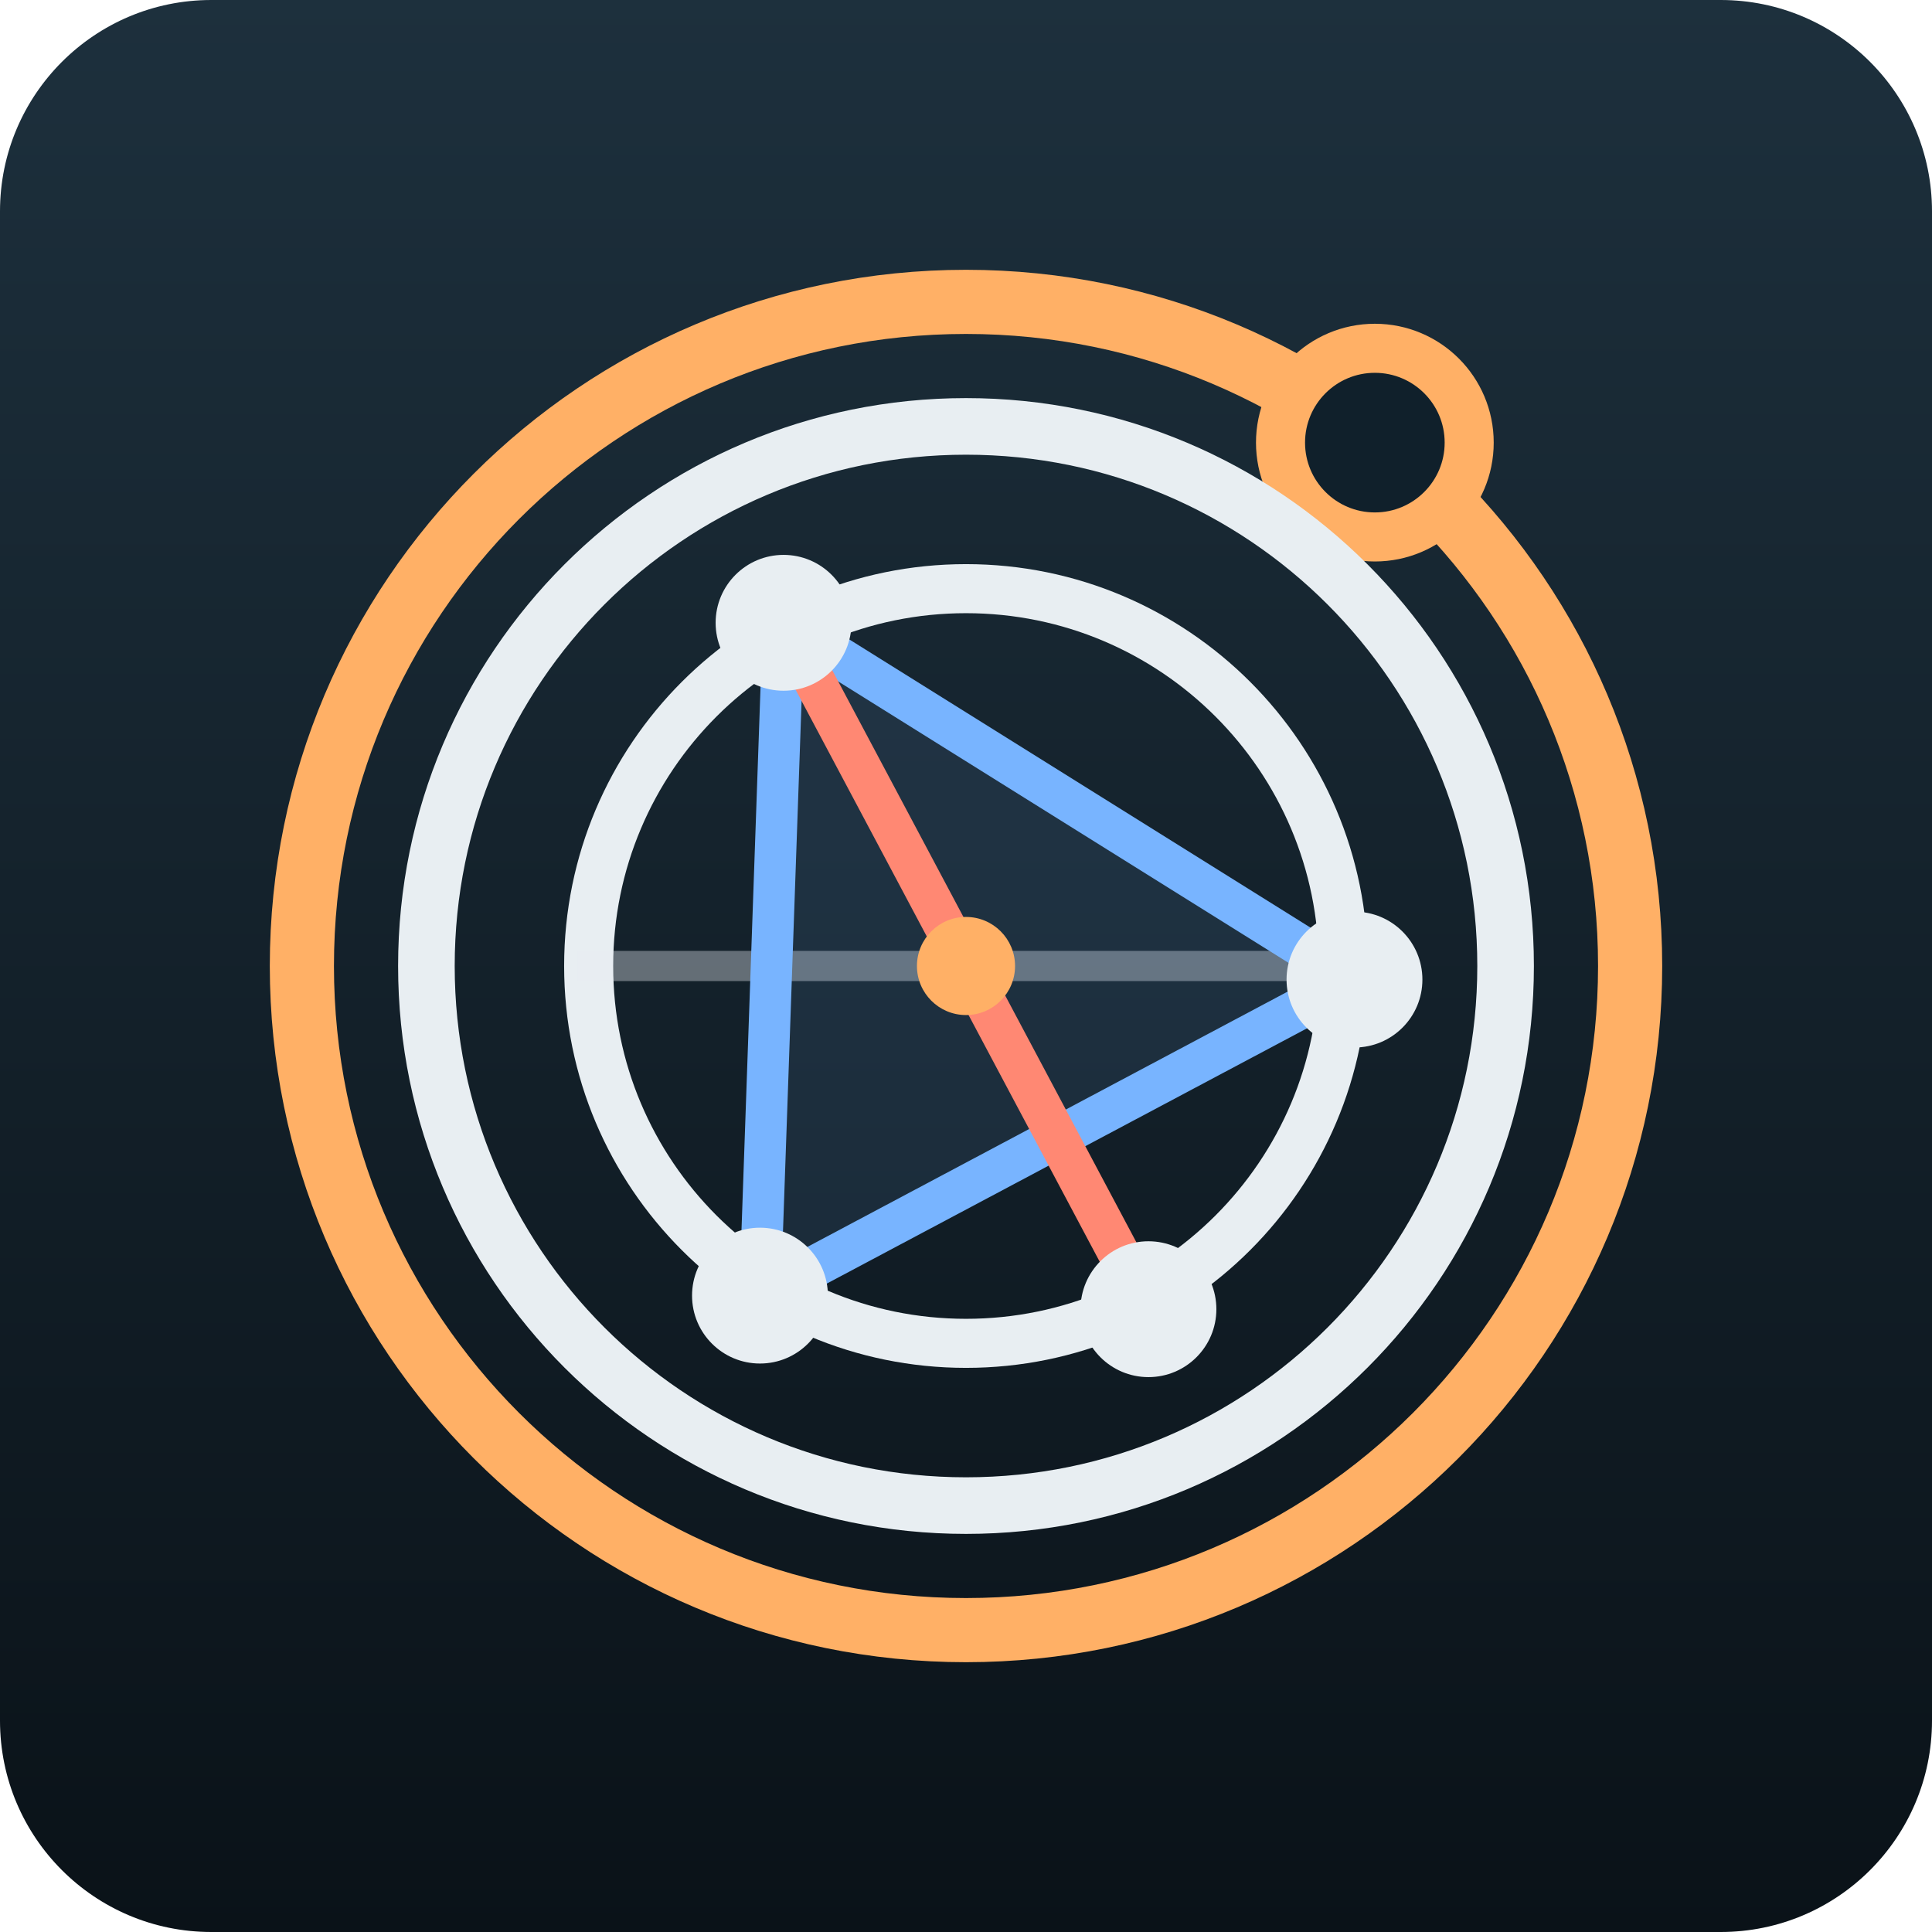
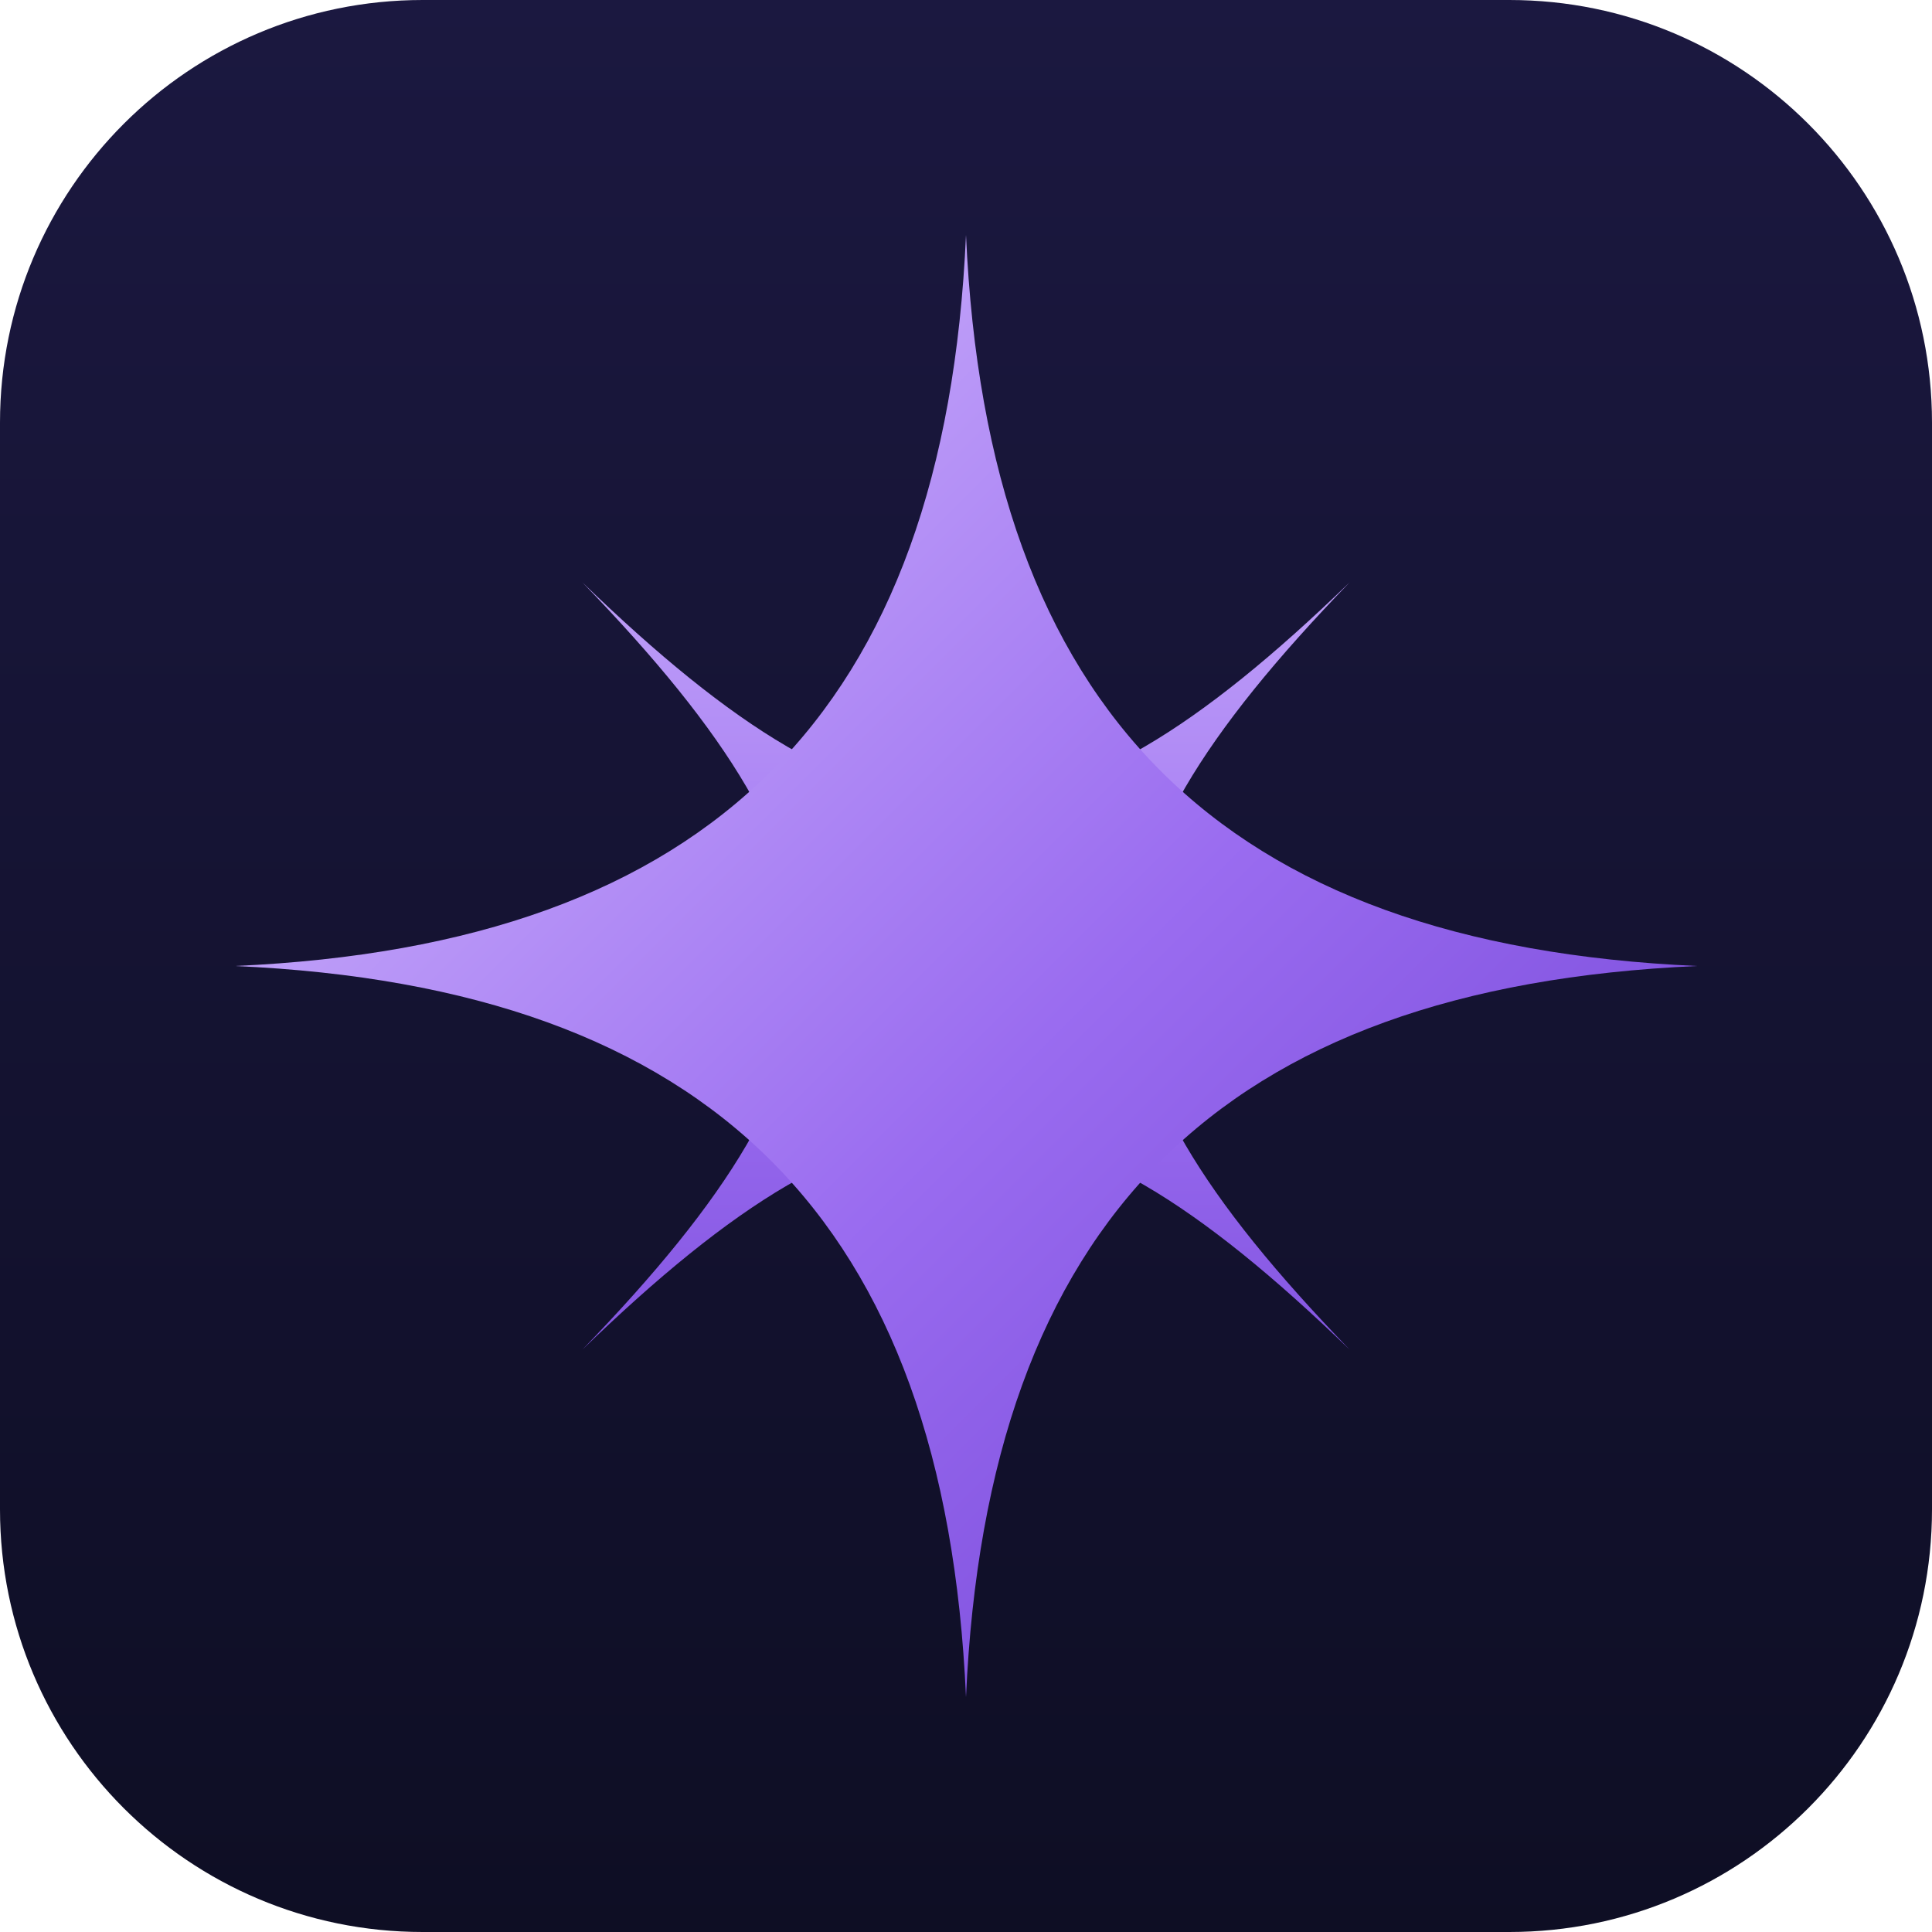
<svg xmlns="http://www.w3.org/2000/svg" width="512" height="512" viewBox="0 0 1024 1024">
  <defs>
-     <linearGradient id="g" x1="0" y1="0" x2="0" y2="1">
-       <stop offset="0" stop-color="#1D303D" />
-       <stop offset="1" stop-color="#0A1218" />
+     <linearGradient id="b" x1="0" y1="0" x2="0" y2="1">
+       <stop offset="0" stop-color="#1B1840" />
+       <stop offset="1" stop-color="#0E0E24" />
+     </linearGradient>
+     <linearGradient id="g" x1="0" y1="0" x2="1" y2="1">
+       <stop offset="0" stop-color="#DCC8FF" />
+       <stop offset=".55" stop-color="#9A6CF0" />
+       <stop offset="1" stop-color="#6A3BD0" />
    </linearGradient>
  </defs>
-   <rect x="0" y="0" width="1024" height="1024" rx="112" fill="url(#g)" />
-   <g transform="translate(0 0) scale(1)">
-     <circle cx="512" cy="512" r="352" fill="none" stroke="#FFB066" stroke-width="34" />
-     <circle cx="728.7" cy="234.6" r="50" fill="#10202B" stroke="#FFB066" stroke-width="26" />
-     <circle cx="512" cy="512" r="286" fill="none" stroke="#E8EEF2" stroke-width="30" />
-     <circle cx="512" cy="512" r="200" fill="none" stroke="#E8EEF2" stroke-width="26" />
-     <line x1="306.0" y1="512" x2="718.0" y2="512" stroke="#E8EEF2" stroke-opacity=".38" stroke-width="16" />
-     <polygon points="415.3,330.1 717.9,519.2 402.8,686.7" fill="#78B4FF" fill-opacity=".10" stroke="#78B4FF" stroke-width="22" stroke-linejoin="round" />
-     <line x1="415.3" y1="330.1" x2="608.7" y2="693.9" stroke="#FF8873" stroke-width="22" stroke-linecap="round" />
-     <circle cx="415.3" cy="330.1" r="36" fill="#E8EEF2" />
-     <circle cx="717.9" cy="519.2" r="36" fill="#E8EEF2" />
-     <circle cx="402.8" cy="686.7" r="36" fill="#E8EEF2" />
-     <circle cx="608.7" cy="693.9" r="36" fill="#E8EEF2" />
-     <circle cx="512" cy="512" r="26" fill="#FFB066" />
+   <rect width="1024" height="1024" rx="224" fill="url(#b)" />
+   <g transform="translate(112 112) scale(25)">
+     <path fill="url(#g)" transform="rotate(45 16 16)" d="M16 4.5C16.15 13.4 18.6 15.85 27.5 16 18.6 16.15 16.15 18.6 16 27.5 15.85 18.6 13.4 16.15 4.5 16 13.4 15.85 15.85 13.4 16 4.5Z" />
+     <path fill="url(#g)" d="M16 .5C16.45 10.6 21.4 15.55 31.5 16 21.4 16.45 16.45 21.4 16 31.5 15.55 21.4 10.6 16.45 .5 16 10.6 15.55 15.55 10.6 16 .5Z" />
  </g>
</svg>
